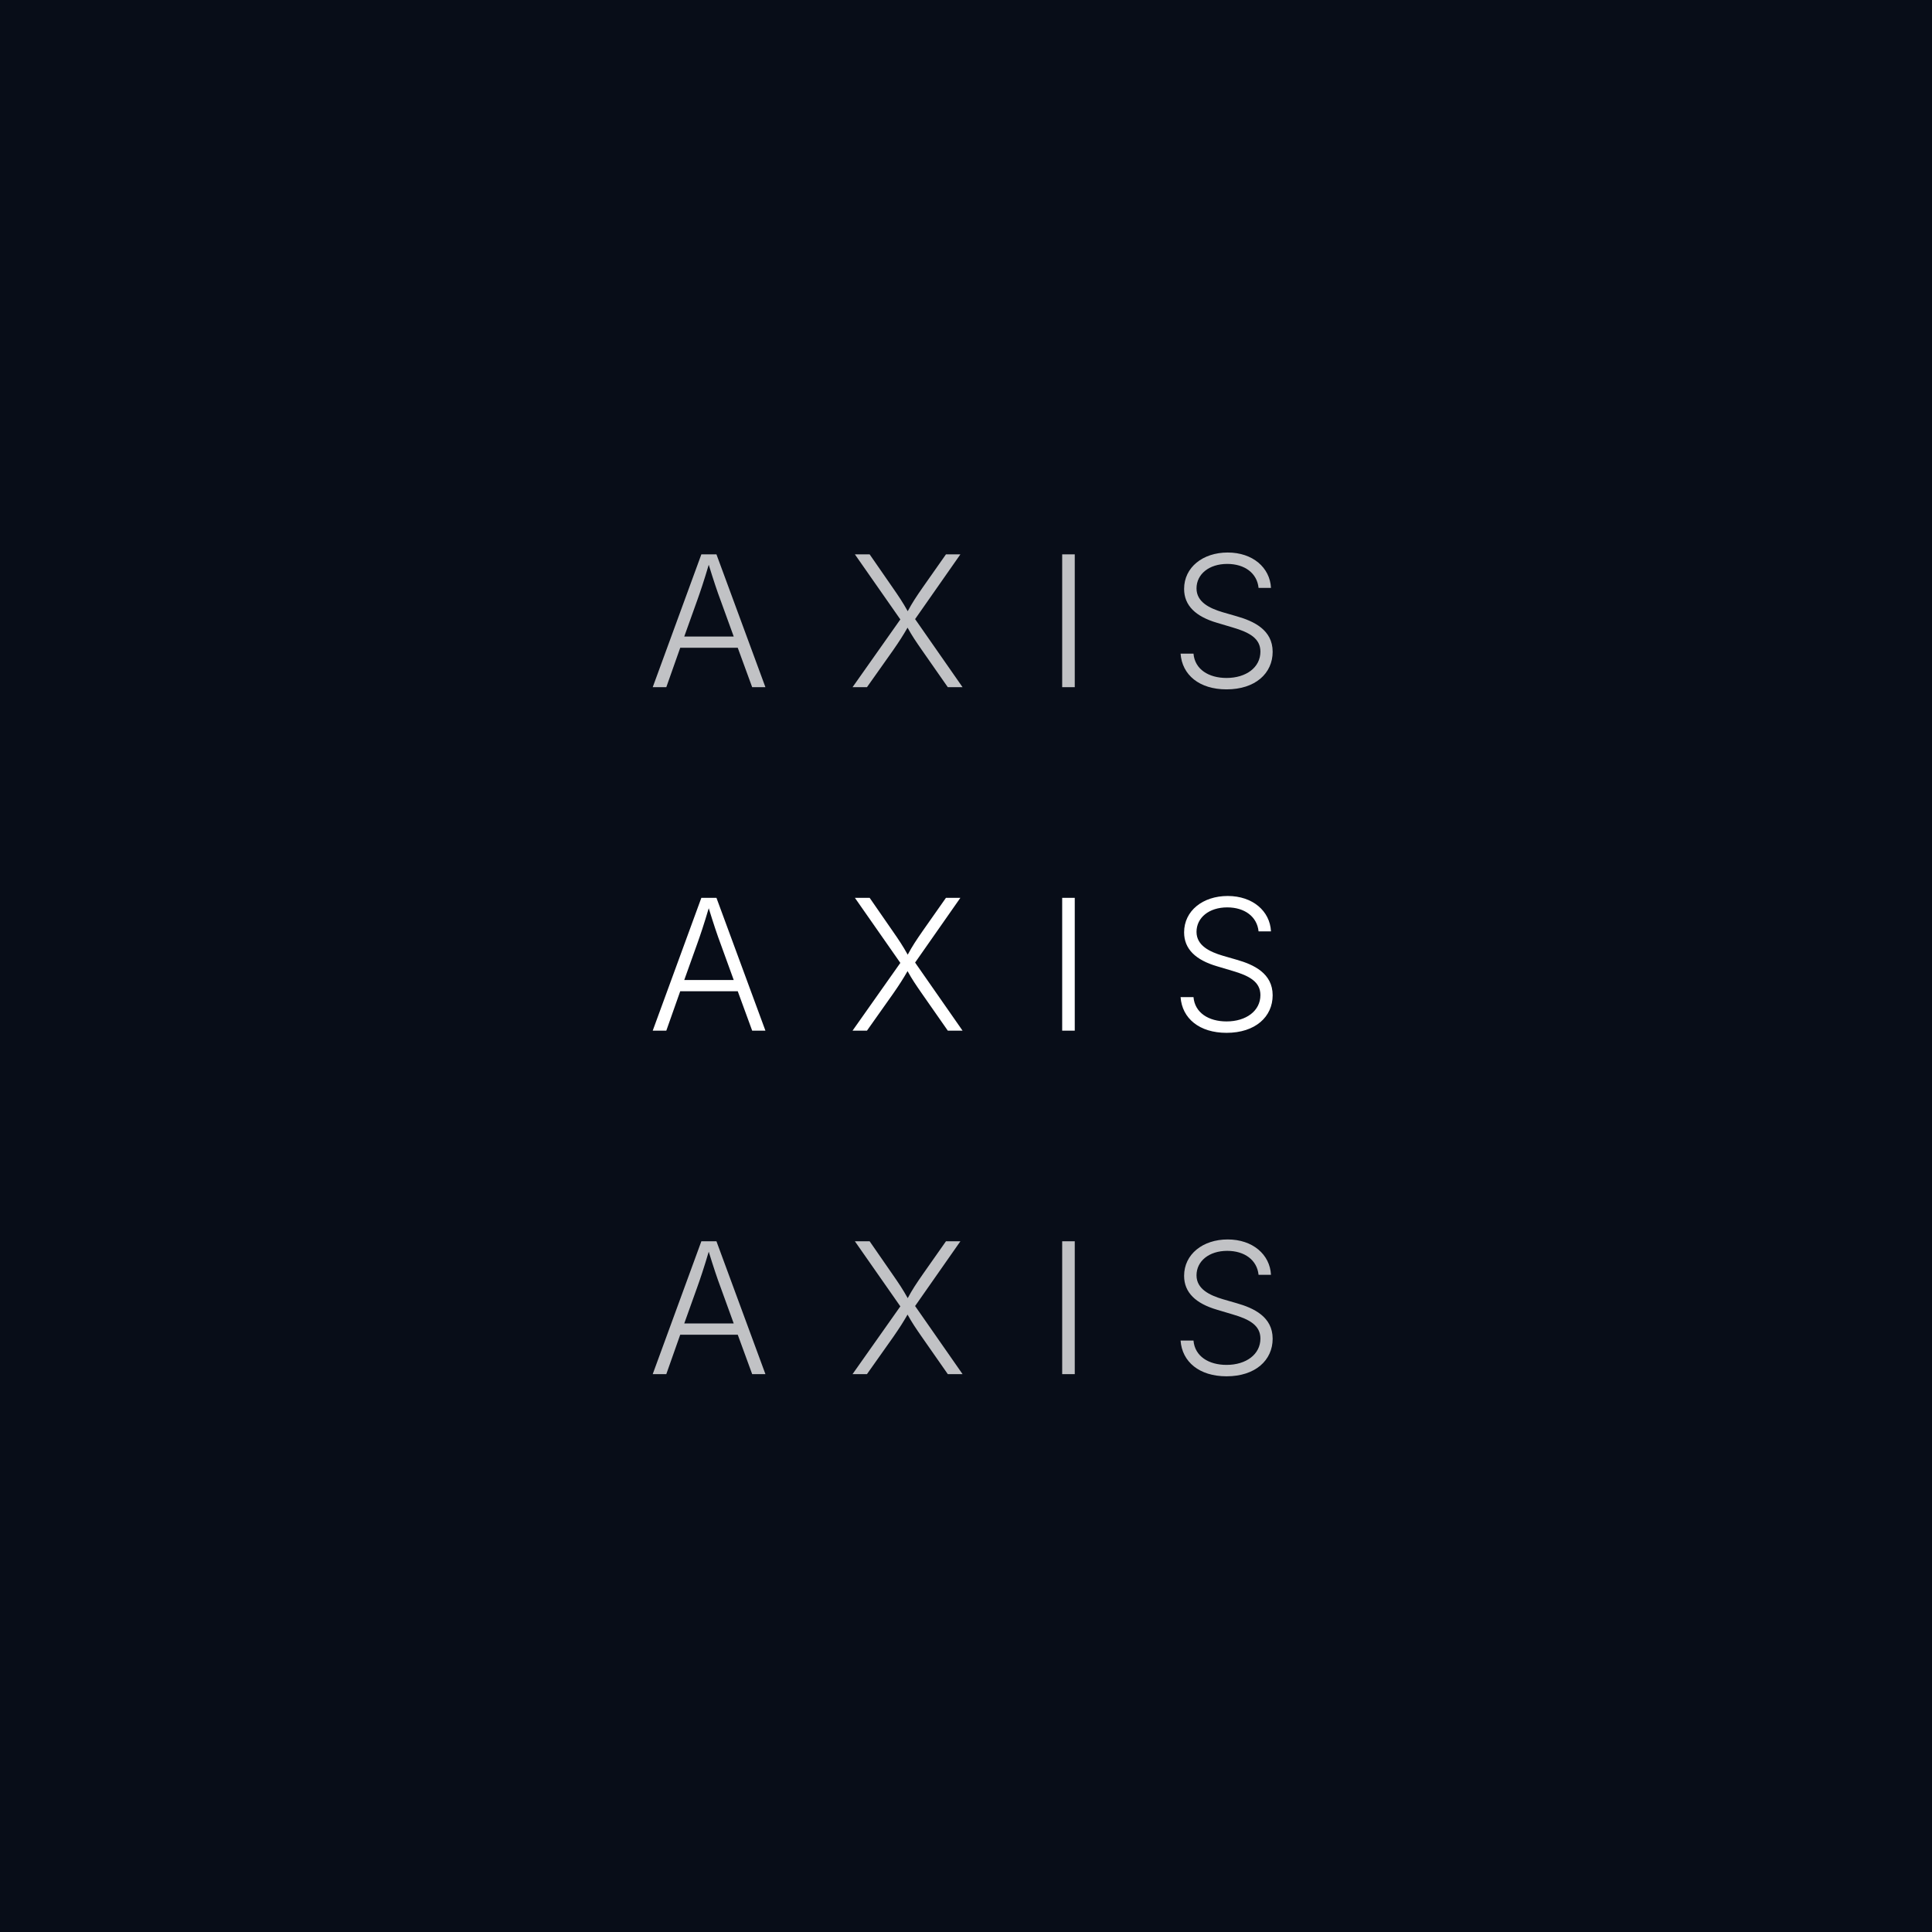
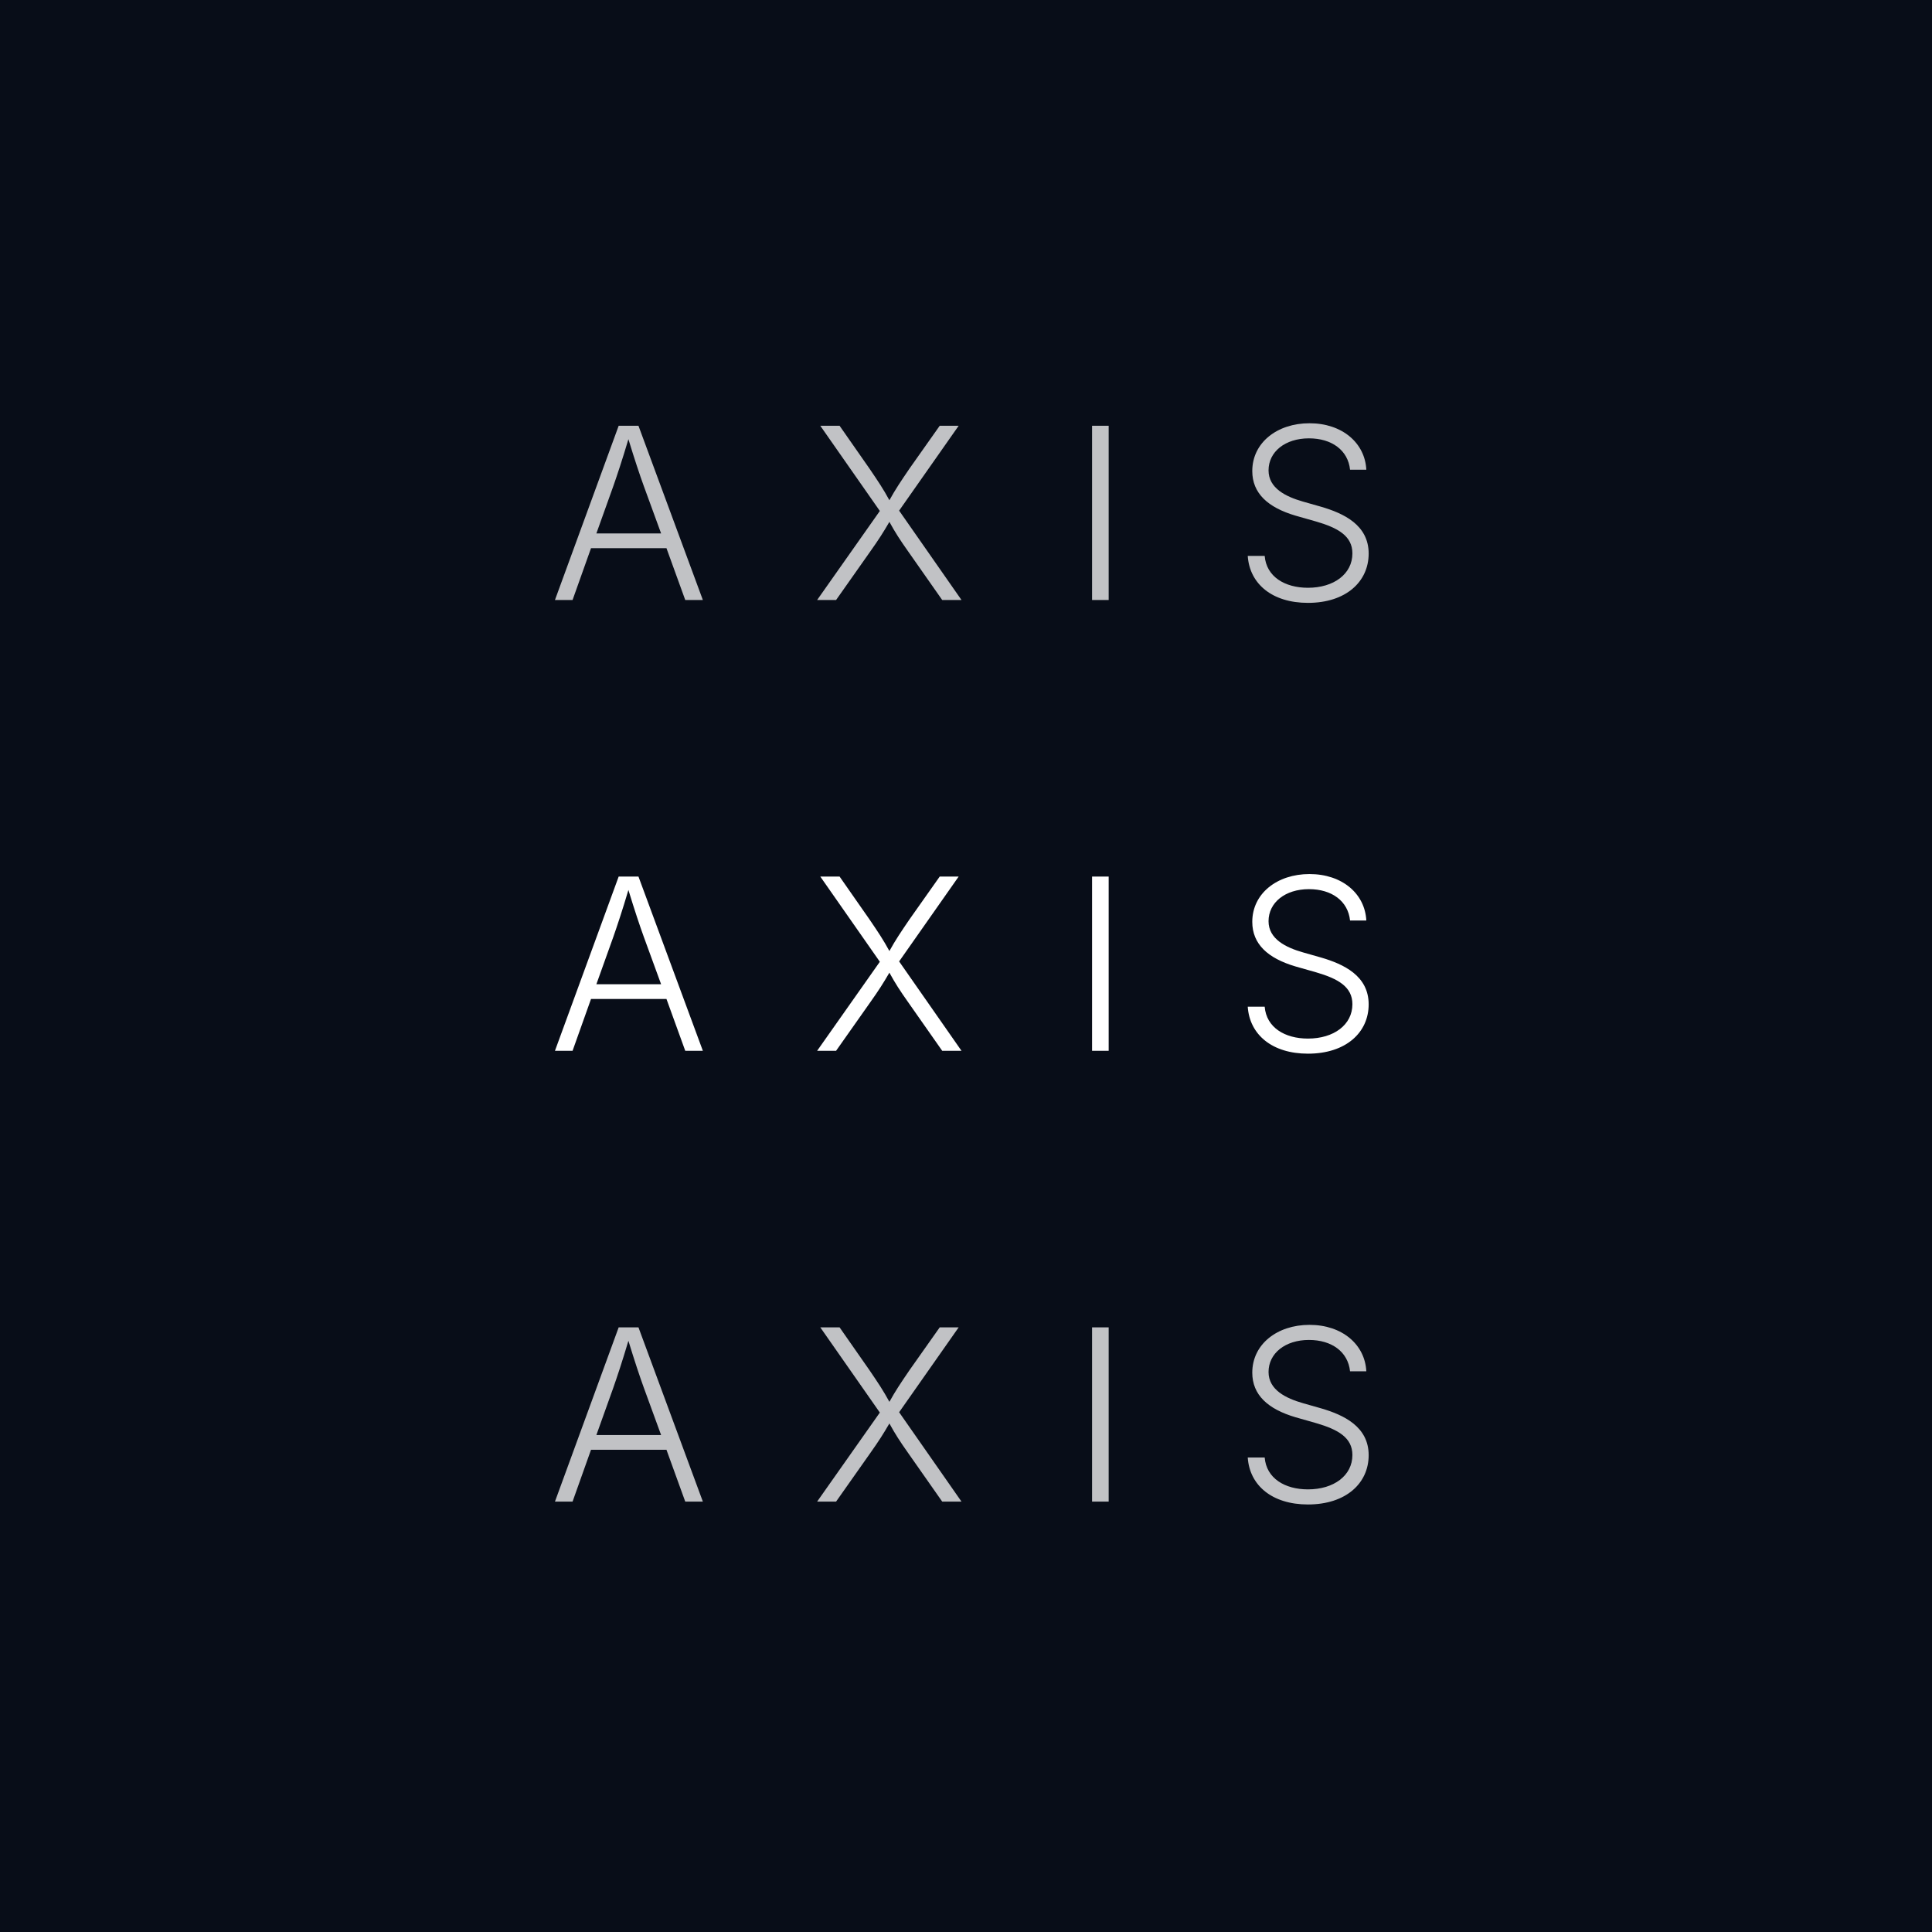
<svg xmlns="http://www.w3.org/2000/svg" width="180" height="180" viewBox="0 0 180 180" role="img" aria-label="AXIS">
  <rect width="180" height="180" fill="#080d18" />
-   <g font-family="Inter, system-ui, -apple-system, BlinkMacSystemFont, 'Segoe UI', sans-serif" font-size="17" font-weight="300" letter-spacing="0.42em" text-anchor="middle">
-     <text x="90" y="58" dominant-baseline="middle" fill="rgba(255,255,255,0.75)">AXIS</text>
+   <g font-family="Inter, system-ui, -apple-system, BlinkMacSystemFont, 'Segoe UI', sans-serif" font-size="22.312" font-weight="300" letter-spacing="0.42em" text-anchor="middle">
+     <text x="90" y="48" dominant-baseline="middle" fill="rgba(255,255,255,0.75)">AXIS</text>
    <text x="90" y="90" dominant-baseline="middle" fill="#ffffff">AXIS</text>
-     <text x="90" y="122" dominant-baseline="middle" fill="rgba(255,255,255,0.75)">AXIS</text>
+     <text x="90" y="132" dominant-baseline="middle" fill="rgba(255,255,255,0.75)">AXIS</text>
  </g>
</svg>
